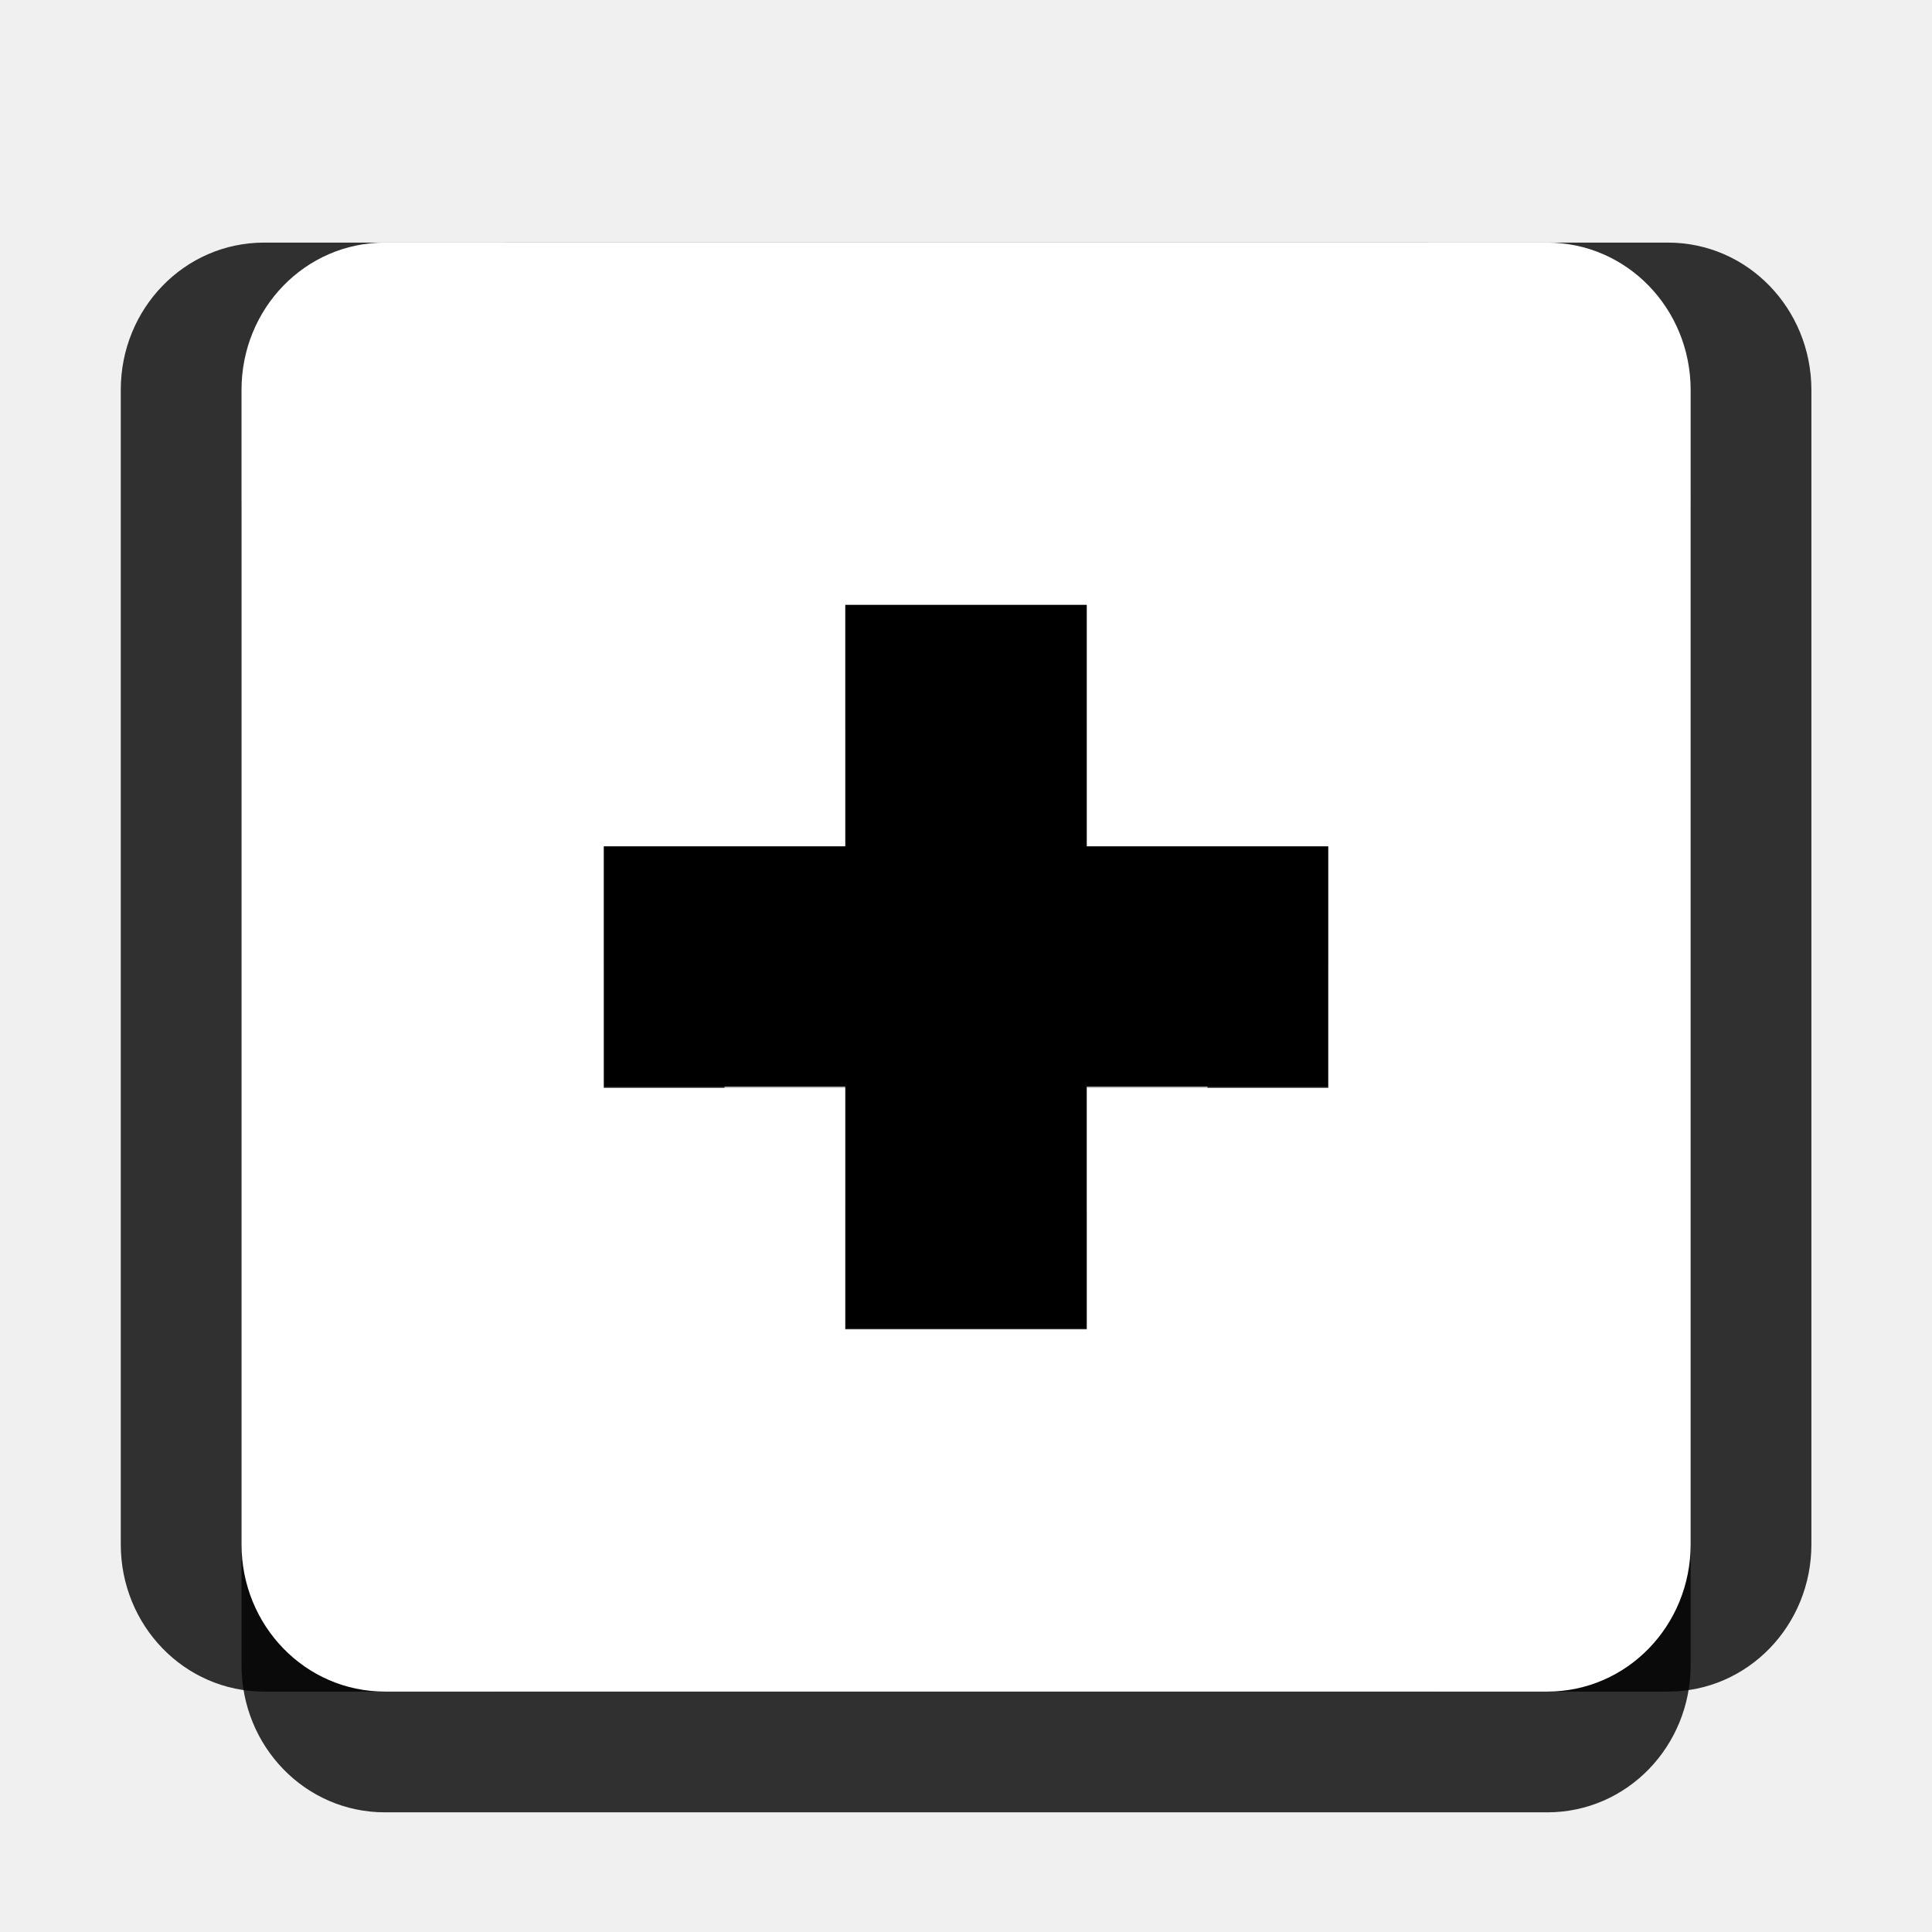
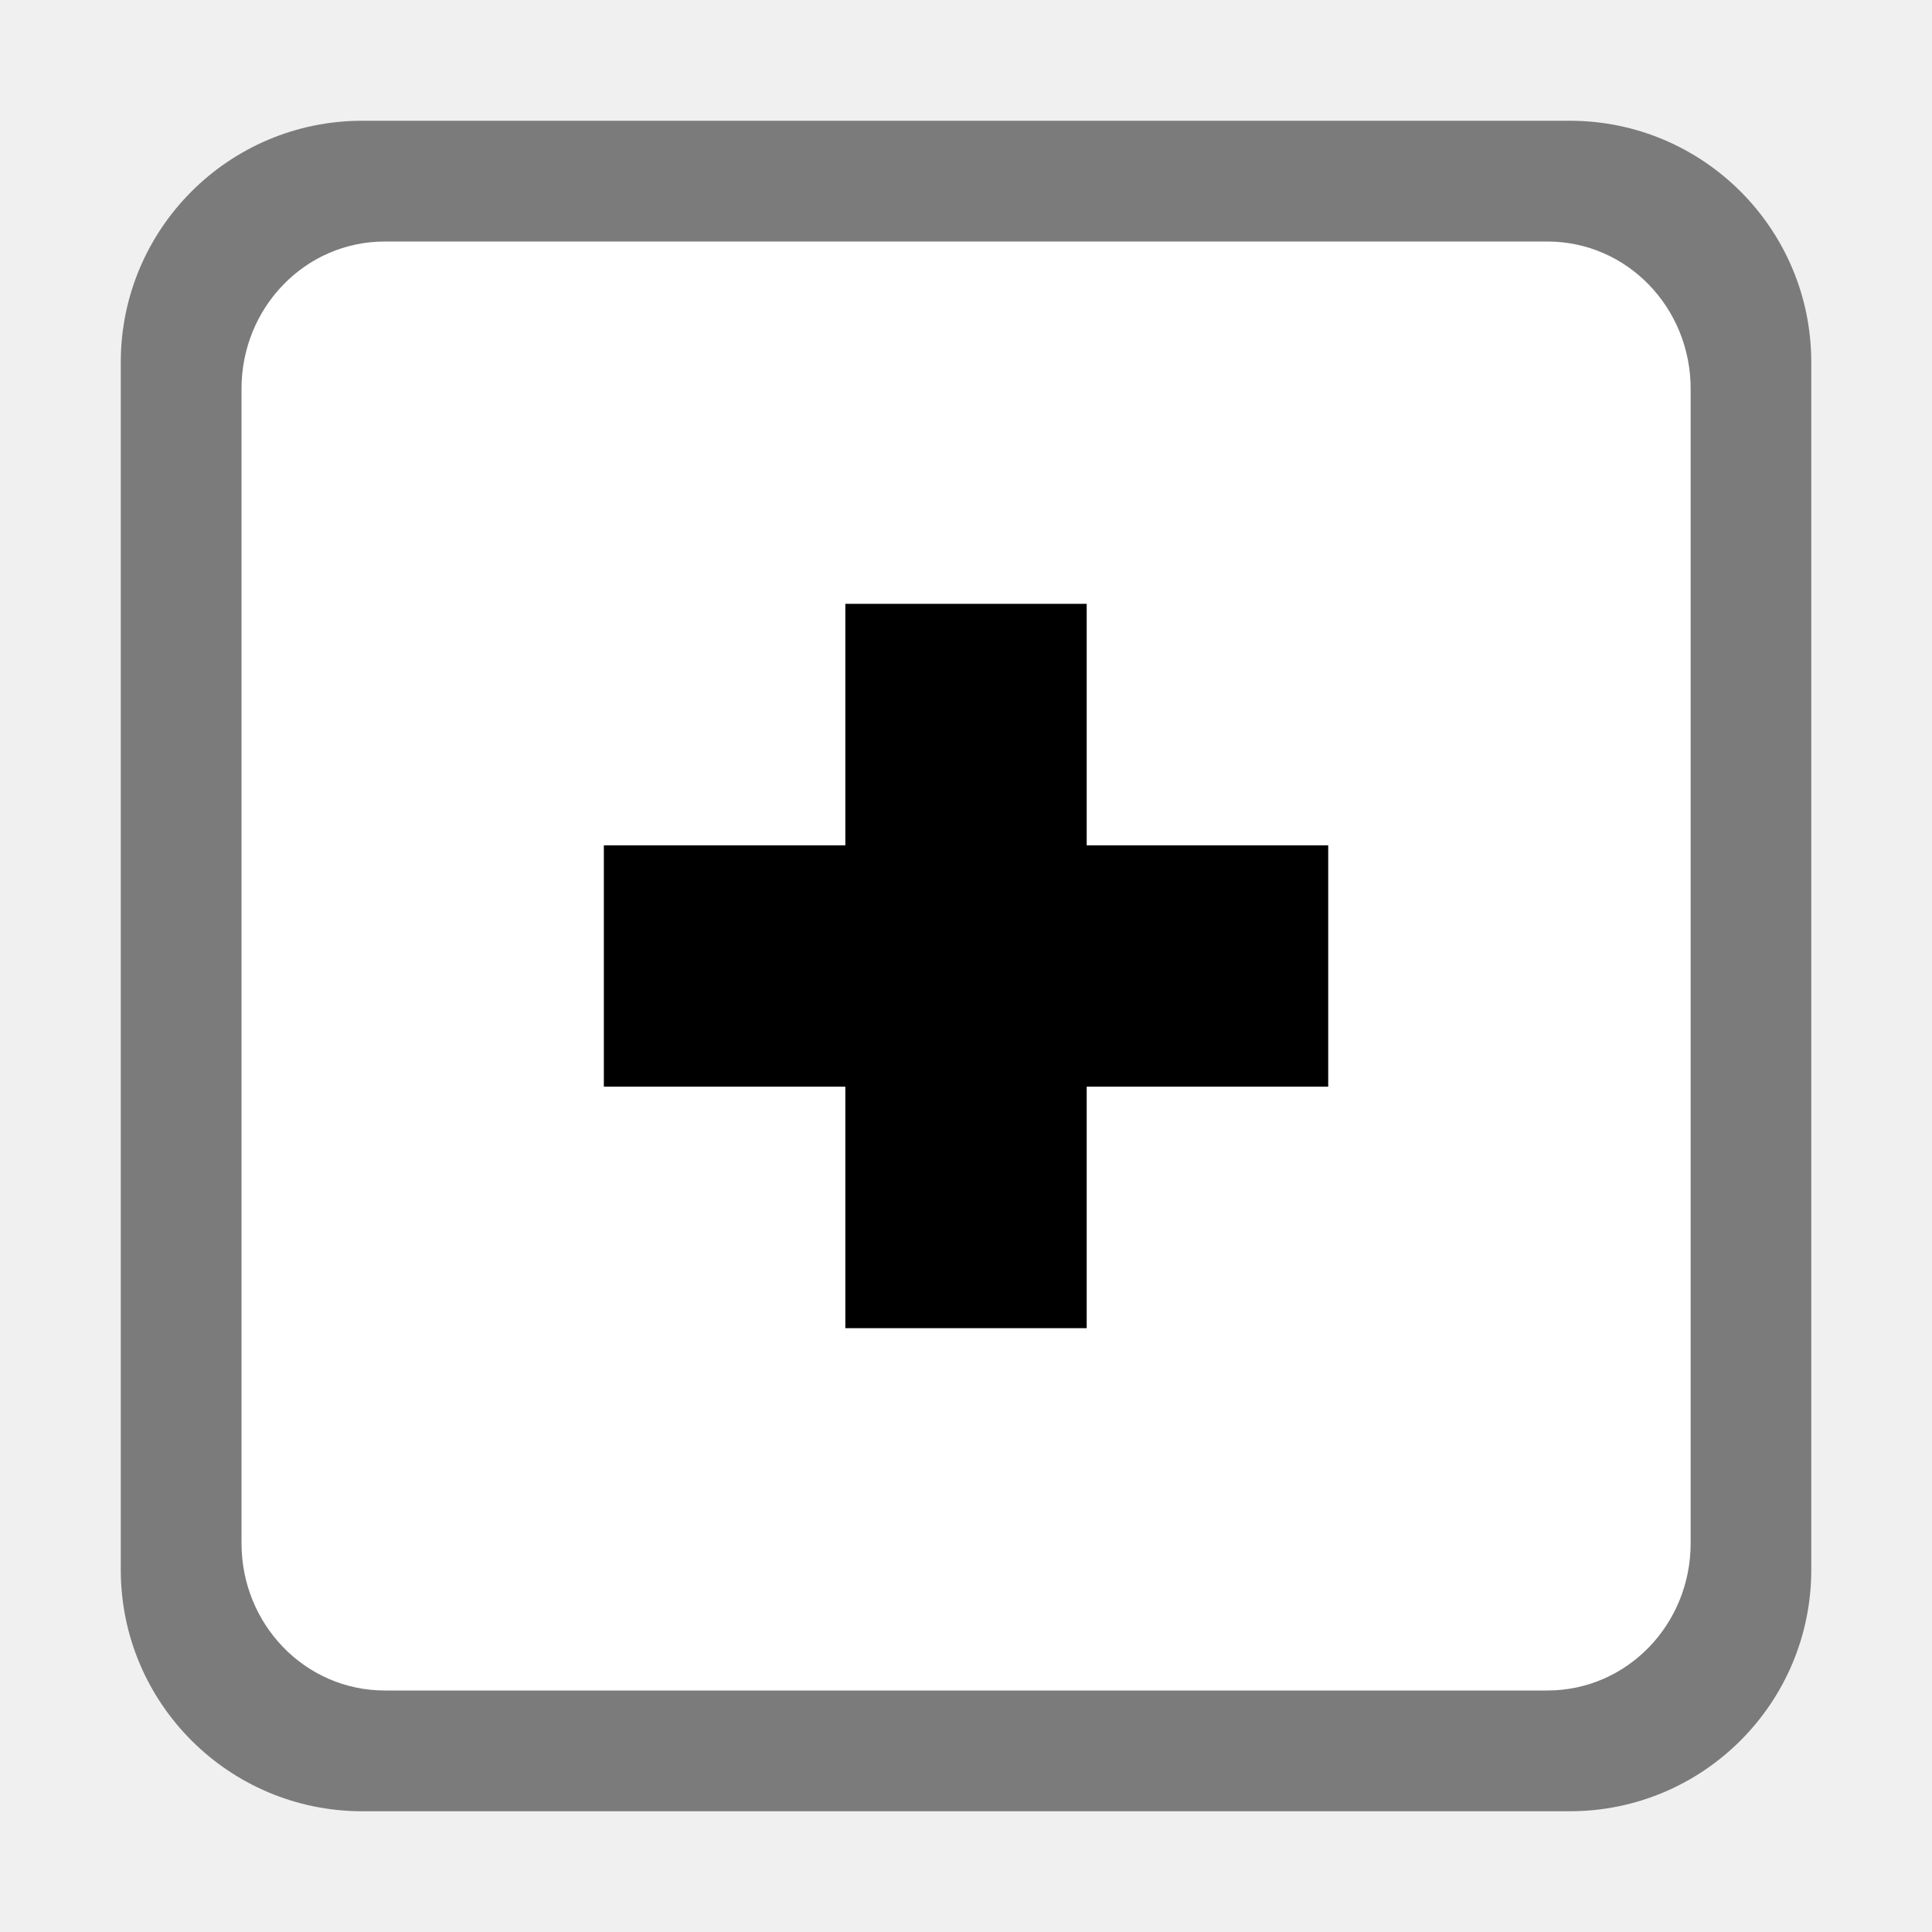
- <svg xmlns="http://www.w3.org/2000/svg" xmlns:xlink="http://www.w3.org/1999/xlink" width="16" height="16" id="svg12430" version="1.1">
+ <svg xmlns="http://www.w3.org/2000/svg" width="16" height="16" id="svg12430" version="1.1">
  <defs id="defs12432" />
  <g id="layer1" transform="translate(0,-1036.362)">
    <g style="display:inline" transform="translate(-141.9998,638.3711)" id="g14642-3-0">
-       <path xlink:href="#rect11749-5-0-1-8" style="color:#bebebe;fill:#000000;fill-opacity:1;stroke:none;stroke-width:2;marker:none;visibility:visible;display:inline;overflow:visible;opacity:0.8" id="path13004" d="M 145.188,400 C 144.525,400 144,400.549 144,401.219 l 0,9.562 c 0,0.67 0.525,1.219 1.188,1.219 l 9.625,0 c 0.663,0 1.188,-0.549 1.188,-1.219 l 0,-9.562 C 156,400.549 155.475,400 154.812,400 L 145.188,400 z m 3.812,3 2,0 0,2 2,0 0,2 -2,0 0,2 -2,0 0,-2 -2,0 0,-2 2,0 L 149,403 Z" transform="translate(0,1)" />
-       <use x="0" y="0" xlink:href="#path13004" id="use11960" transform="translate(1,-1)" width="16" height="16" />
-       <use x="0" y="0" xlink:href="#use11960" id="use11962" transform="translate(-2,0)" width="16" height="16" />
-       <path style="fill:#000000;fill-opacity:1;fill-rule:evenodd;stroke:#000000;stroke-width:0;stroke-linecap:butt;stroke-linejoin:miter;stroke-miterlimit:4;stroke-opacity:1" d="M 7 5 L 7 7 L 5 7 L 5 9 L 7 9 L 7 11 L 9 11 L 9 9 L 11 9 L 11 7 L 9 7 L 9 5 L 7 5 z " transform="translate(141.9998,397.9911)" id="rect3757" />
-       <path style="color:#bebebe;fill:#ffffff;fill-opacity:1;stroke:none;stroke-width:2;marker:none;visibility:visible;display:inline;overflow:visible" d="M 145.188,400 C 144.525,400 144,400.549 144,401.219 l 0,9.562 c 0,0.67 0.525,1.219 1.188,1.219 l 9.625,0 c 0.663,0 1.188,-0.549 1.188,-1.219 l 0,-9.562 C 156,400.549 155.475,400 154.812,400 L 145.188,400 z m 3.812,3 2,0 0,2 2,0 0,2 -2,0 0,2 -2,0 0,-2 -2,0 0,-2 2,0 L 149,403 Z" id="rect11749-5-0-1-8" />
-       <rect style="fill:none;stroke:none" id="rect3620-5-4" width="15.982" height="16" x="142" y="398" rx="0" ry="0" />
+       <g id="g3774" transform="translate(-18,0)">
+         <path id="rect3757" d="m 167,402.991 0,2 -2,0 0,2 2,0 0,2 2,0 0,-2 2,0 0,-2 -2,0 0,-2 -2,0 z" style="fill:#000000;fill-opacity:1;fill-rule:evenodd;stroke:#000000;stroke-width:0;stroke-linecap:butt;stroke-linejoin:miter;stroke-miterlimit:4;stroke-opacity:1" />
+         <rect ry="2" rx="2" y="398.991" x="161" height="14" width="14" id="rect3762" style="fill:#000000;fill-opacity:0.486;stroke:none" />
+         <path id="rect11749-5-0-1-8" d="m 163.188,399.991 c -0.663,0 -1.188,0.549 -1.188,1.219 l 0,9.562 c 0,0.67 0.525,1.219 1.188,1.219 l 9.625,0 c 0.663,0 1.188,-0.549 1.188,-1.219 l 0,-9.562 c 0,-0.67 -0.525,-1.219 -1.188,-1.219 l -9.625,0 z m 3.812,3 2,0 0,2 2,0 0,2 -2,0 0,2 -2,0 0,-2 -2,0 0,-2 2,0 0,-2 z" style="color:#bebebe;fill:#ffffff;fill-opacity:1;stroke:none;stroke-width:2;marker:none;visibility:visible;display:inline;overflow:visible" />
+       </g>
    </g>
  </g>
</svg>
